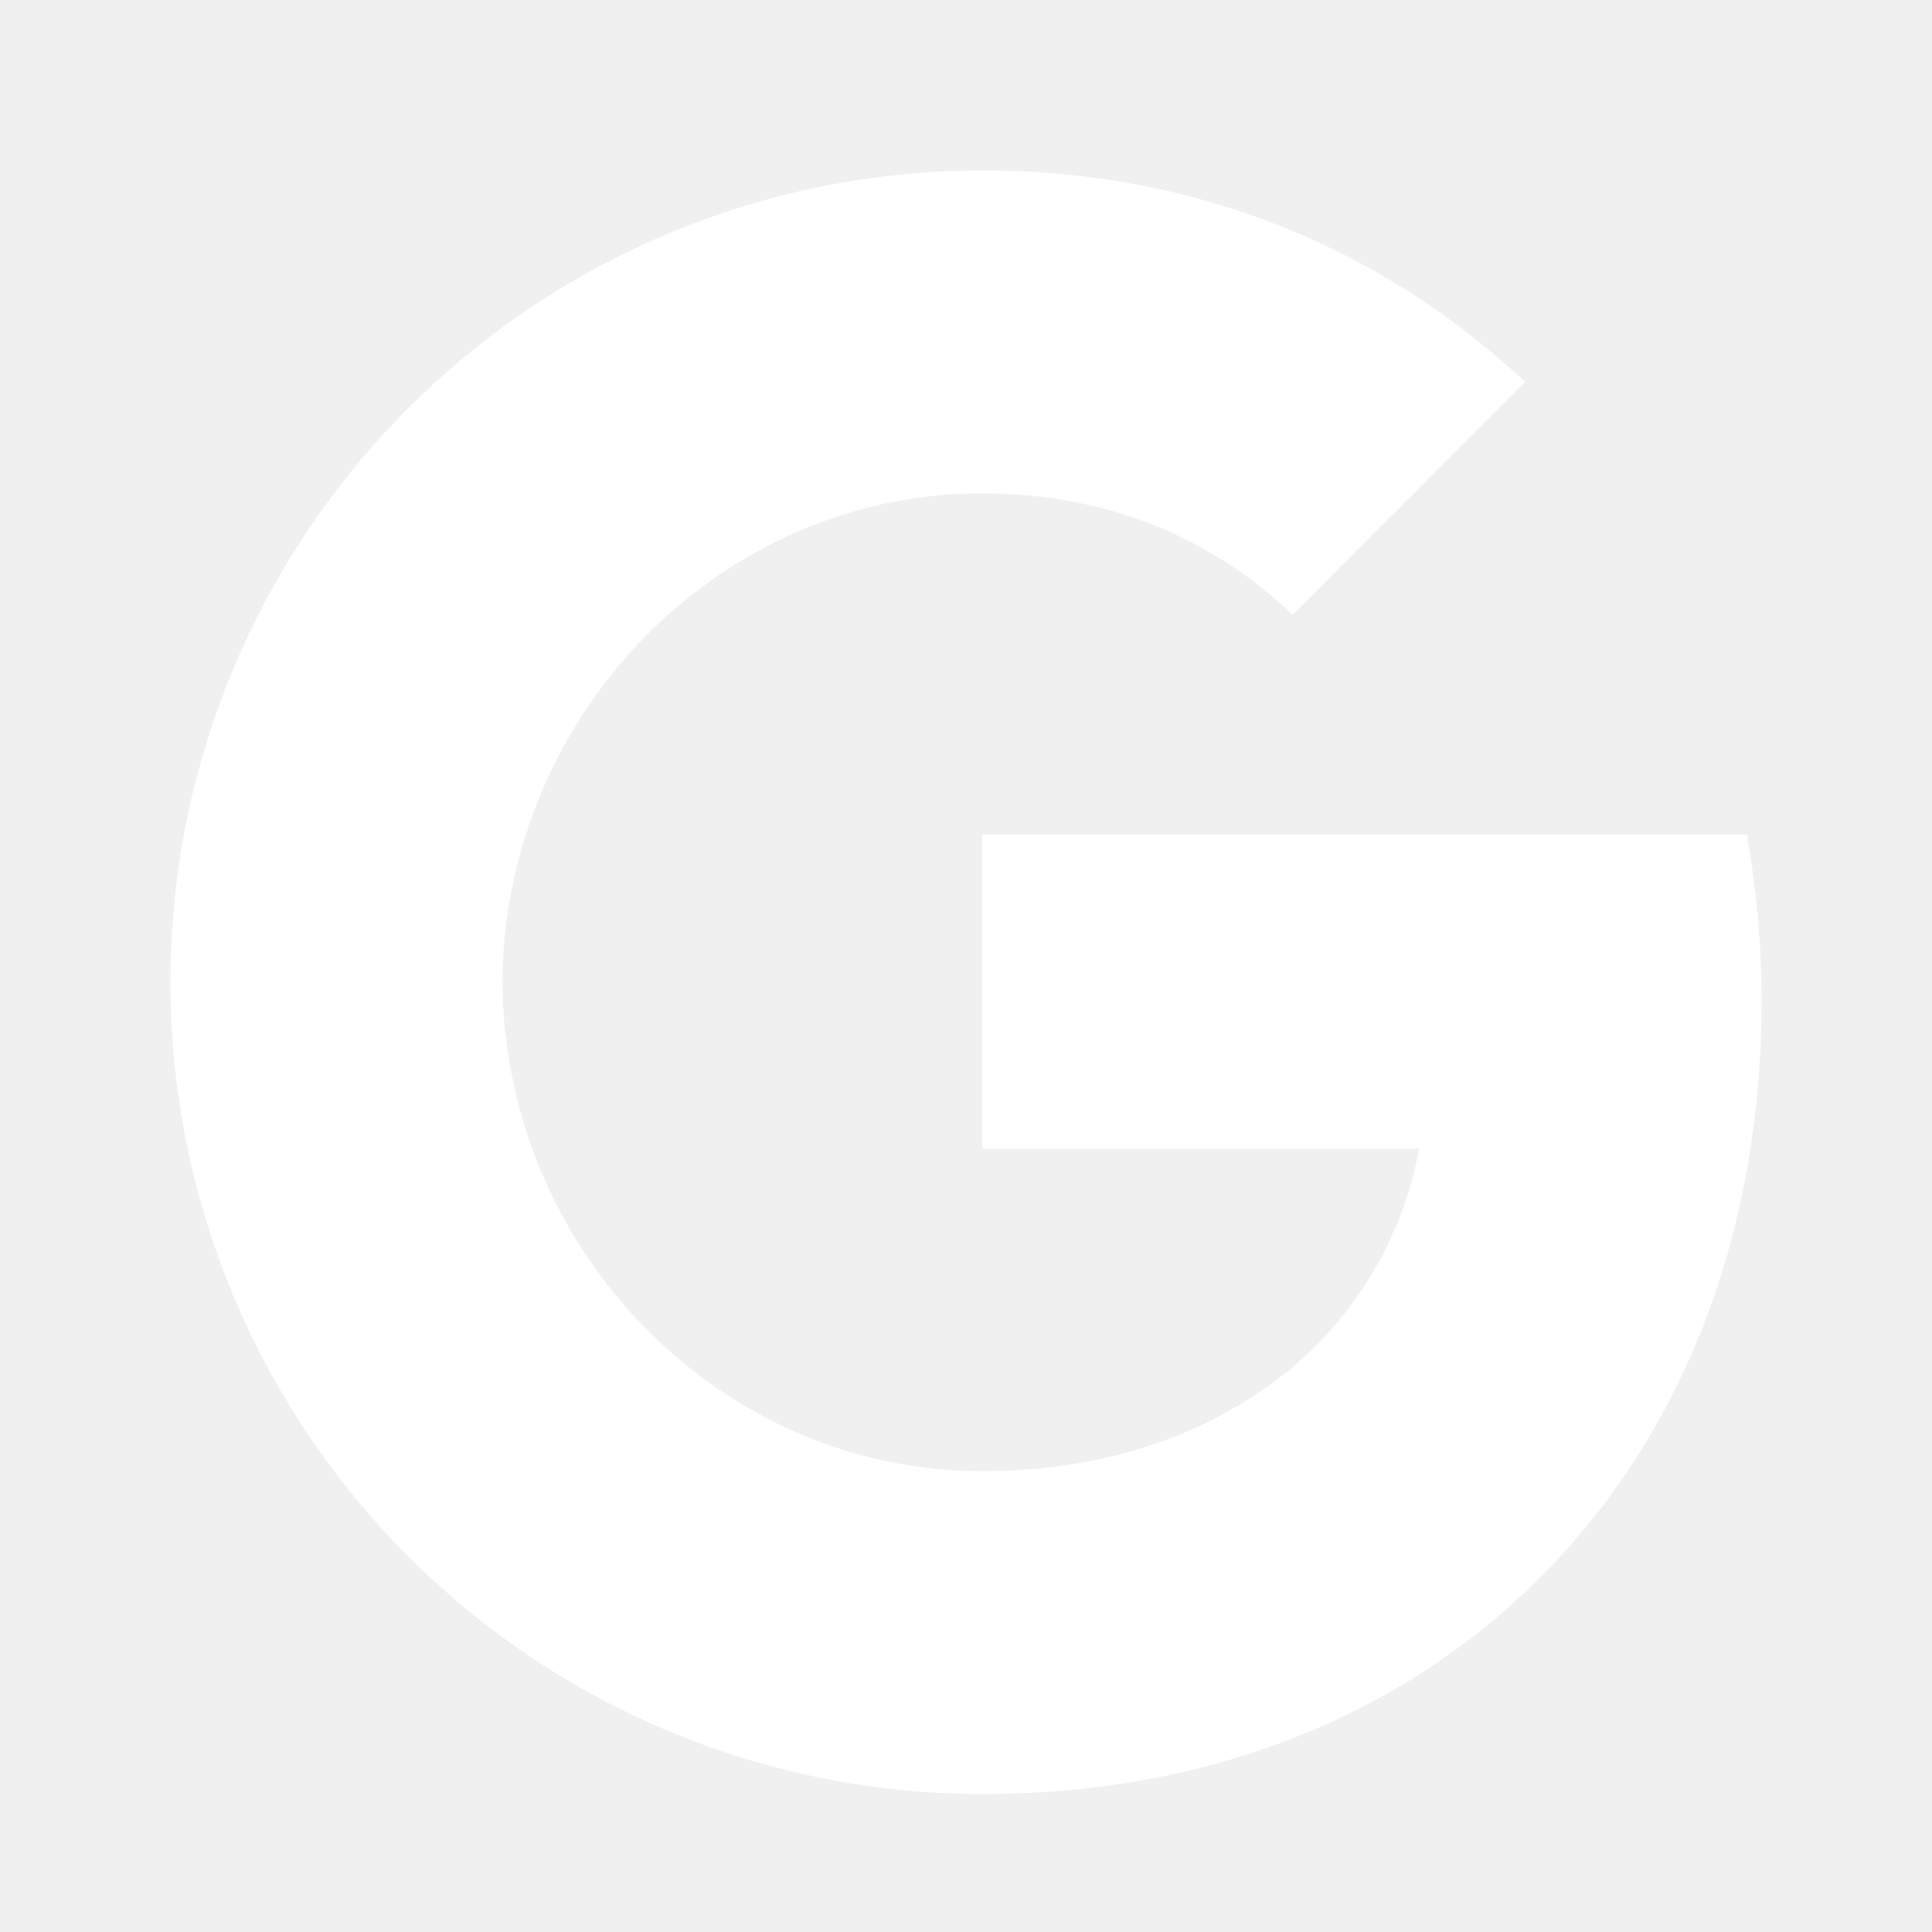
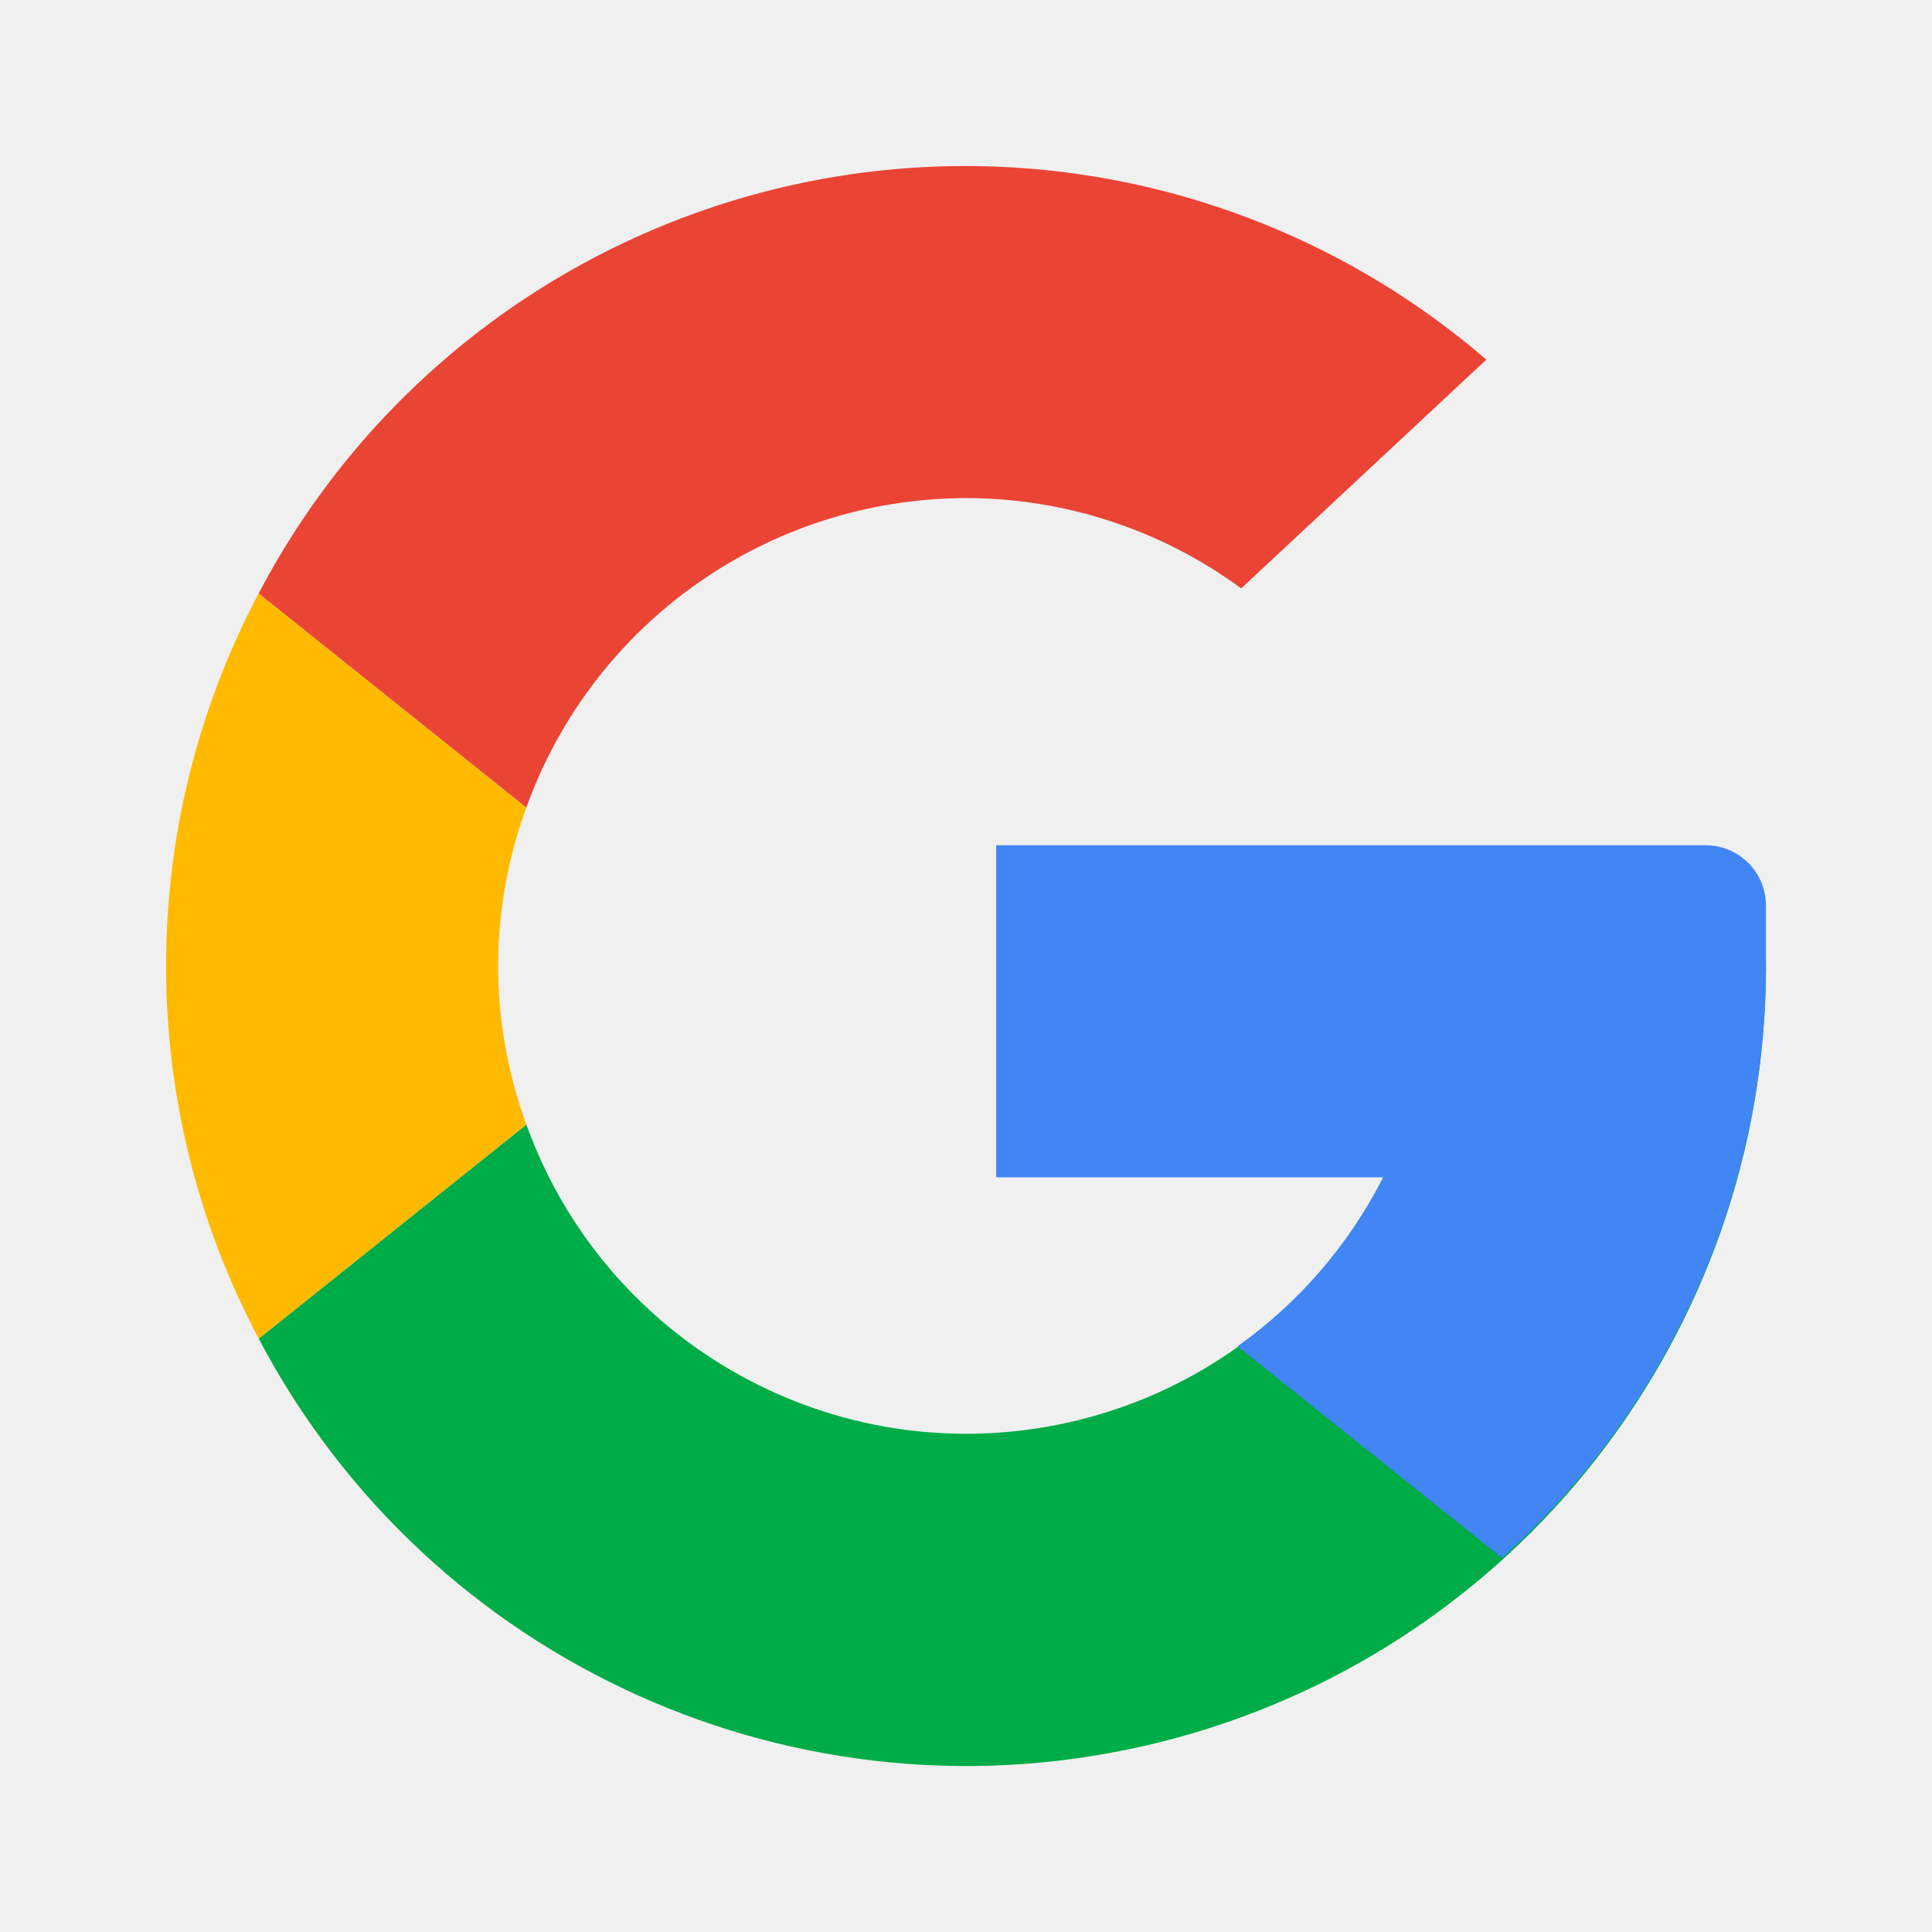
- <svg xmlns="http://www.w3.org/2000/svg" width="17" height="17" viewBox="0 0 17 17" fill="none">
-   <path d="M2.26 5.436C2.854 4.252 3.766 3.258 4.893 2.562C6.02 1.867 7.319 1.5 8.643 1.5C10.568 1.5 12.185 2.208 13.421 3.361L11.374 5.409C10.633 4.701 9.691 4.341 8.643 4.341C6.782 4.341 5.207 5.598 4.646 7.286C4.504 7.714 4.422 8.171 4.422 8.643C4.422 9.114 4.504 9.571 4.646 10C5.208 11.689 6.782 12.945 8.643 12.945C9.604 12.945 10.421 12.691 11.061 12.263C11.432 12.019 11.75 11.702 11.995 11.331C12.24 10.96 12.408 10.544 12.487 10.107H8.643V7.344H15.37C15.454 7.811 15.5 8.299 15.5 8.805C15.5 10.981 14.721 12.812 13.37 14.055C12.189 15.146 10.571 15.786 8.643 15.786C7.705 15.786 6.776 15.602 5.909 15.243C5.042 14.884 4.255 14.358 3.591 13.694C2.928 13.031 2.402 12.243 2.043 11.377C1.684 10.51 1.5 9.581 1.5 8.643C1.5 7.49 1.776 6.4 2.26 5.436Z" fill="white" />
+ <svg xmlns="http://www.w3.org/2000/svg" width="800px" height="800px" viewBox="0 0 32 32" data-name="Layer 1" id="Layer_1">
+   <path d="M23.75,16A7.745,7.745,0,0,1,8.718,18.626L4.285,22.172A13.244,13.244,0,0,0,29.25,16" fill="#00ac47" />
+   <path d="M23.75,16a7.739,7.739,0,0,1-3.252,6.299l4.382,3.506A13.204,13.204,0,0,0,29.25,16" fill="#4285f4" />
+   <path d="M8.25,16a7.698,7.698,0,0,1,.468-2.626L4.285,9.828a13.177,13.177,0,0,0,0,12.344l4.433-3.546A7.698,7.698,0,0,1,8.25,16Z" fill="#ffba00" />
+   <polygon fill="#2ab2db" points="8.718 13.374 8.718 13.374 8.718 13.374 8.718 13.374" />
+   <path d="M16,8.25a7.699,7.699,0,0,1,4.558,1.496l4.06-3.789A13.215,13.215,0,0,0,4.285,9.828l4.433,3.546A7.756,7.756,0,0,1,16,8.25Z" fill="#ea4435" />
+   <polygon fill="#2ab2db" points="8.718 18.626 8.718 18.626 8.718 18.626 8.718 18.626" />
+   <path d="M29.25,15v1L27,19.5H16.5V14H28.25A1,1,0,0,1,29.25,15Z" fill="#4285f4" />
</svg>
